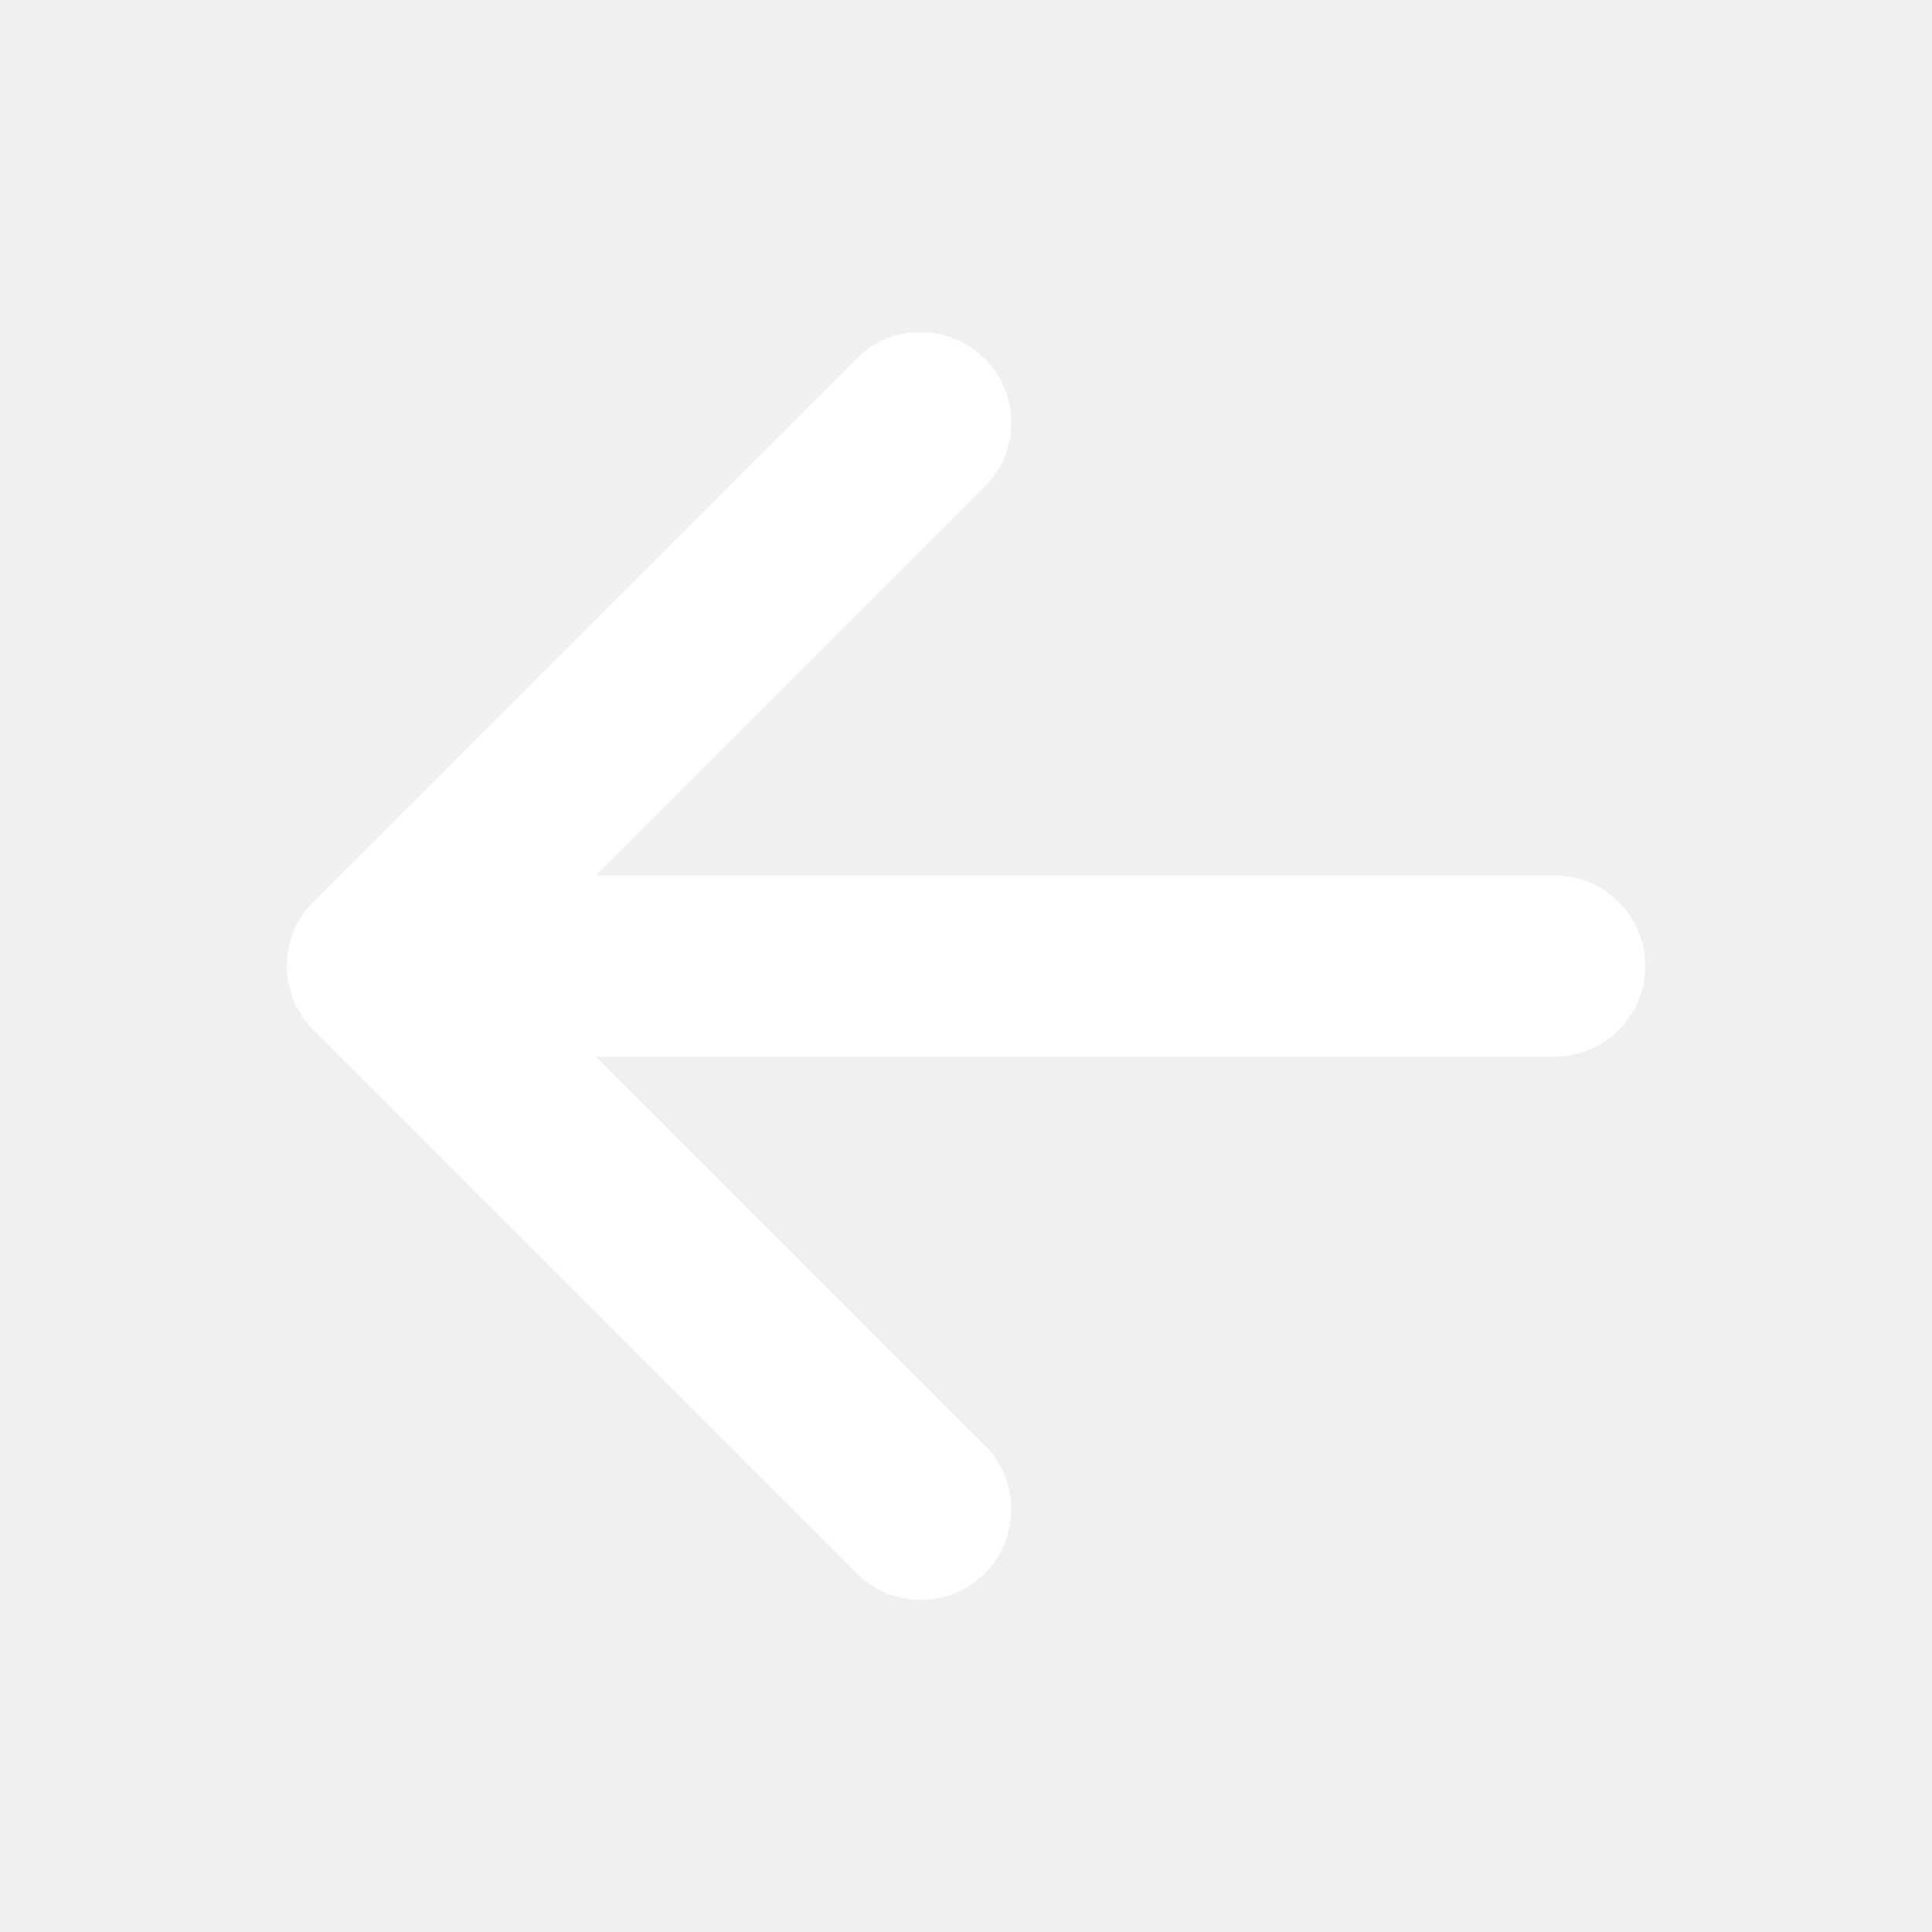
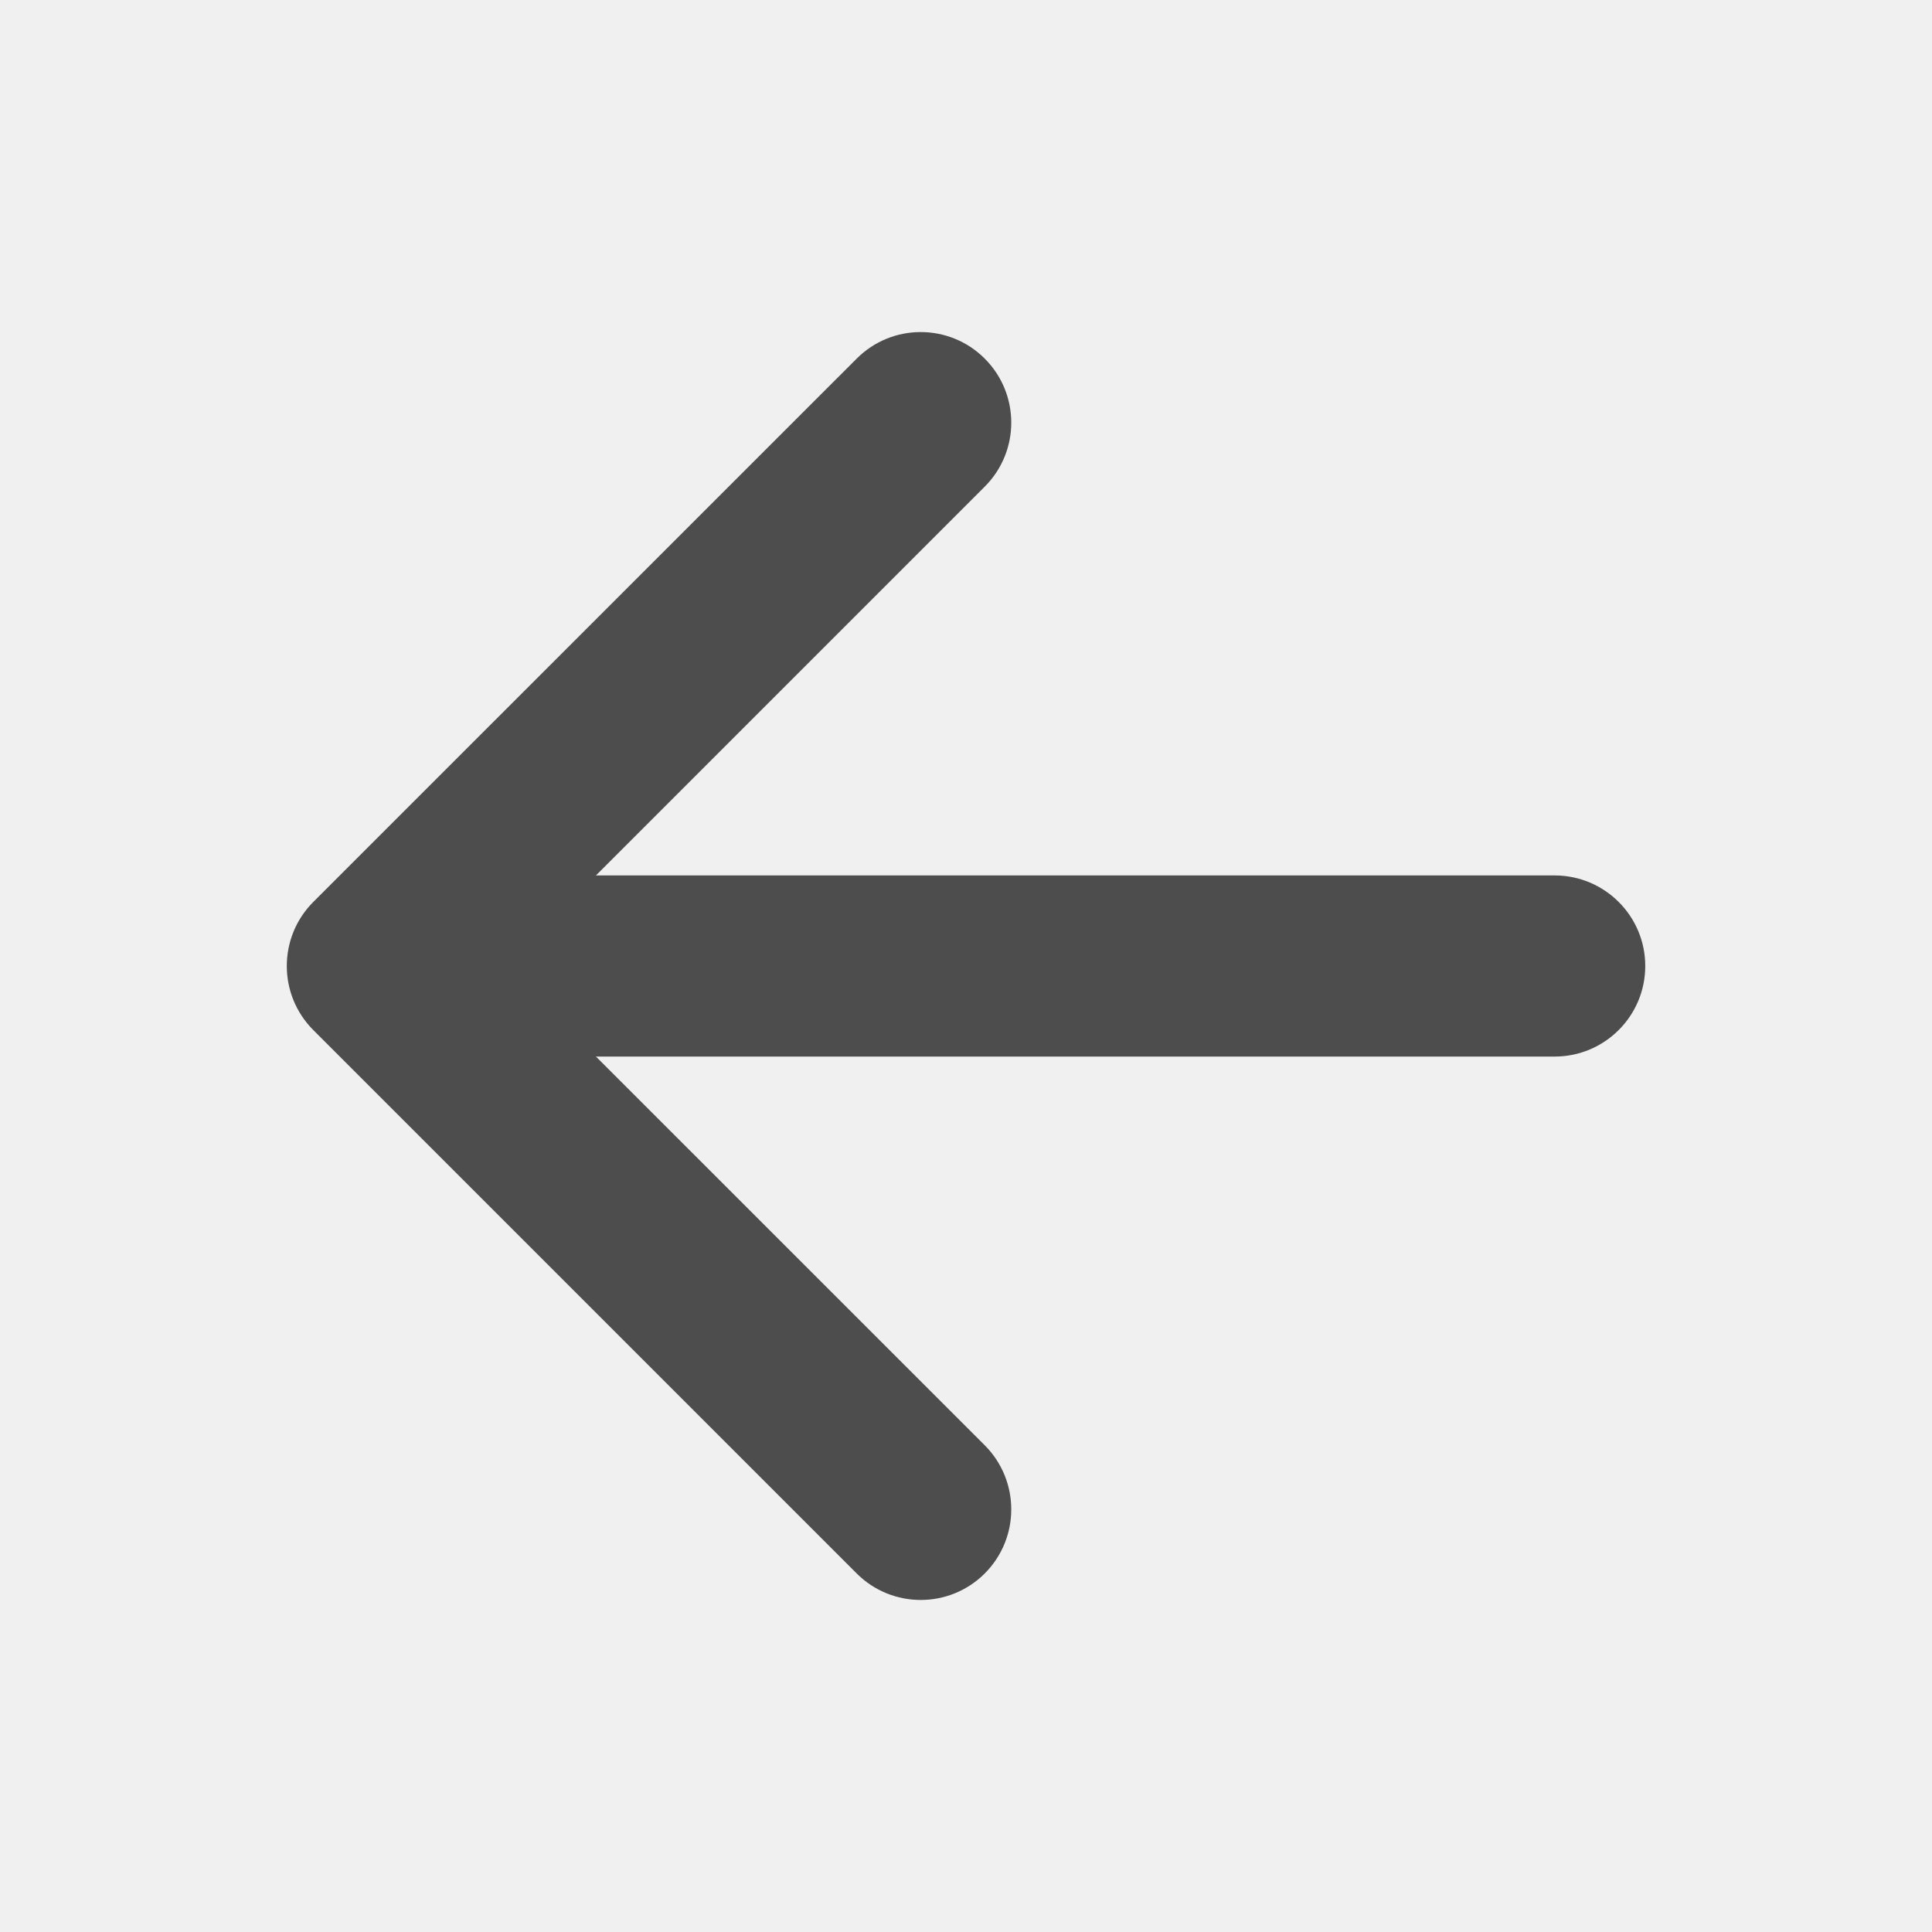
<svg xmlns="http://www.w3.org/2000/svg" width="24" height="24" viewBox="0 0 24 24" fill="none">
-   <path fill-rule="evenodd" clip-rule="evenodd" d="M12.233 4.455C12.672 4.894 12.672 5.606 12.233 6.045L6.278 12L12.233 17.954C12.672 18.394 12.672 19.106 12.233 19.546C11.794 19.985 11.081 19.985 10.642 19.546L3.892 12.796C3.453 12.356 3.453 11.644 3.892 11.204L10.642 4.455C11.081 4.015 11.794 4.015 12.233 4.455Z" fill="white" />
-   <path fill-rule="evenodd" clip-rule="evenodd" d="M4.5 12C4.5 11.379 5.004 10.875 5.625 10.875H19.312C19.934 10.875 20.438 11.379 20.438 12C20.438 12.621 19.934 13.125 19.312 13.125H5.625C5.004 13.125 4.5 12.621 4.5 12Z" fill="white" />
+   <path fill-rule="evenodd" clip-rule="evenodd" d="M12.233 4.455C12.672 4.894 12.672 5.606 12.233 6.045L6.278 12L12.233 17.954C12.672 18.394 12.672 19.106 12.233 19.546C11.794 19.985 11.081 19.985 10.642 19.546L3.892 12.796C3.453 12.356 3.453 11.644 3.892 11.204L10.642 4.455C11.081 4.015 11.794 4.015 12.233 4.455Z" fill="#4D4D4D" />
+   <path fill-rule="evenodd" clip-rule="evenodd" d="M4.5 12C4.5 11.379 5.004 10.875 5.625 10.875H19.312C19.934 10.875 20.438 11.379 20.438 12C20.438 12.621 19.934 13.125 19.312 13.125H5.625C5.004 13.125 4.5 12.621 4.5 12Z" fill="#4D4D4D" />
</svg>
